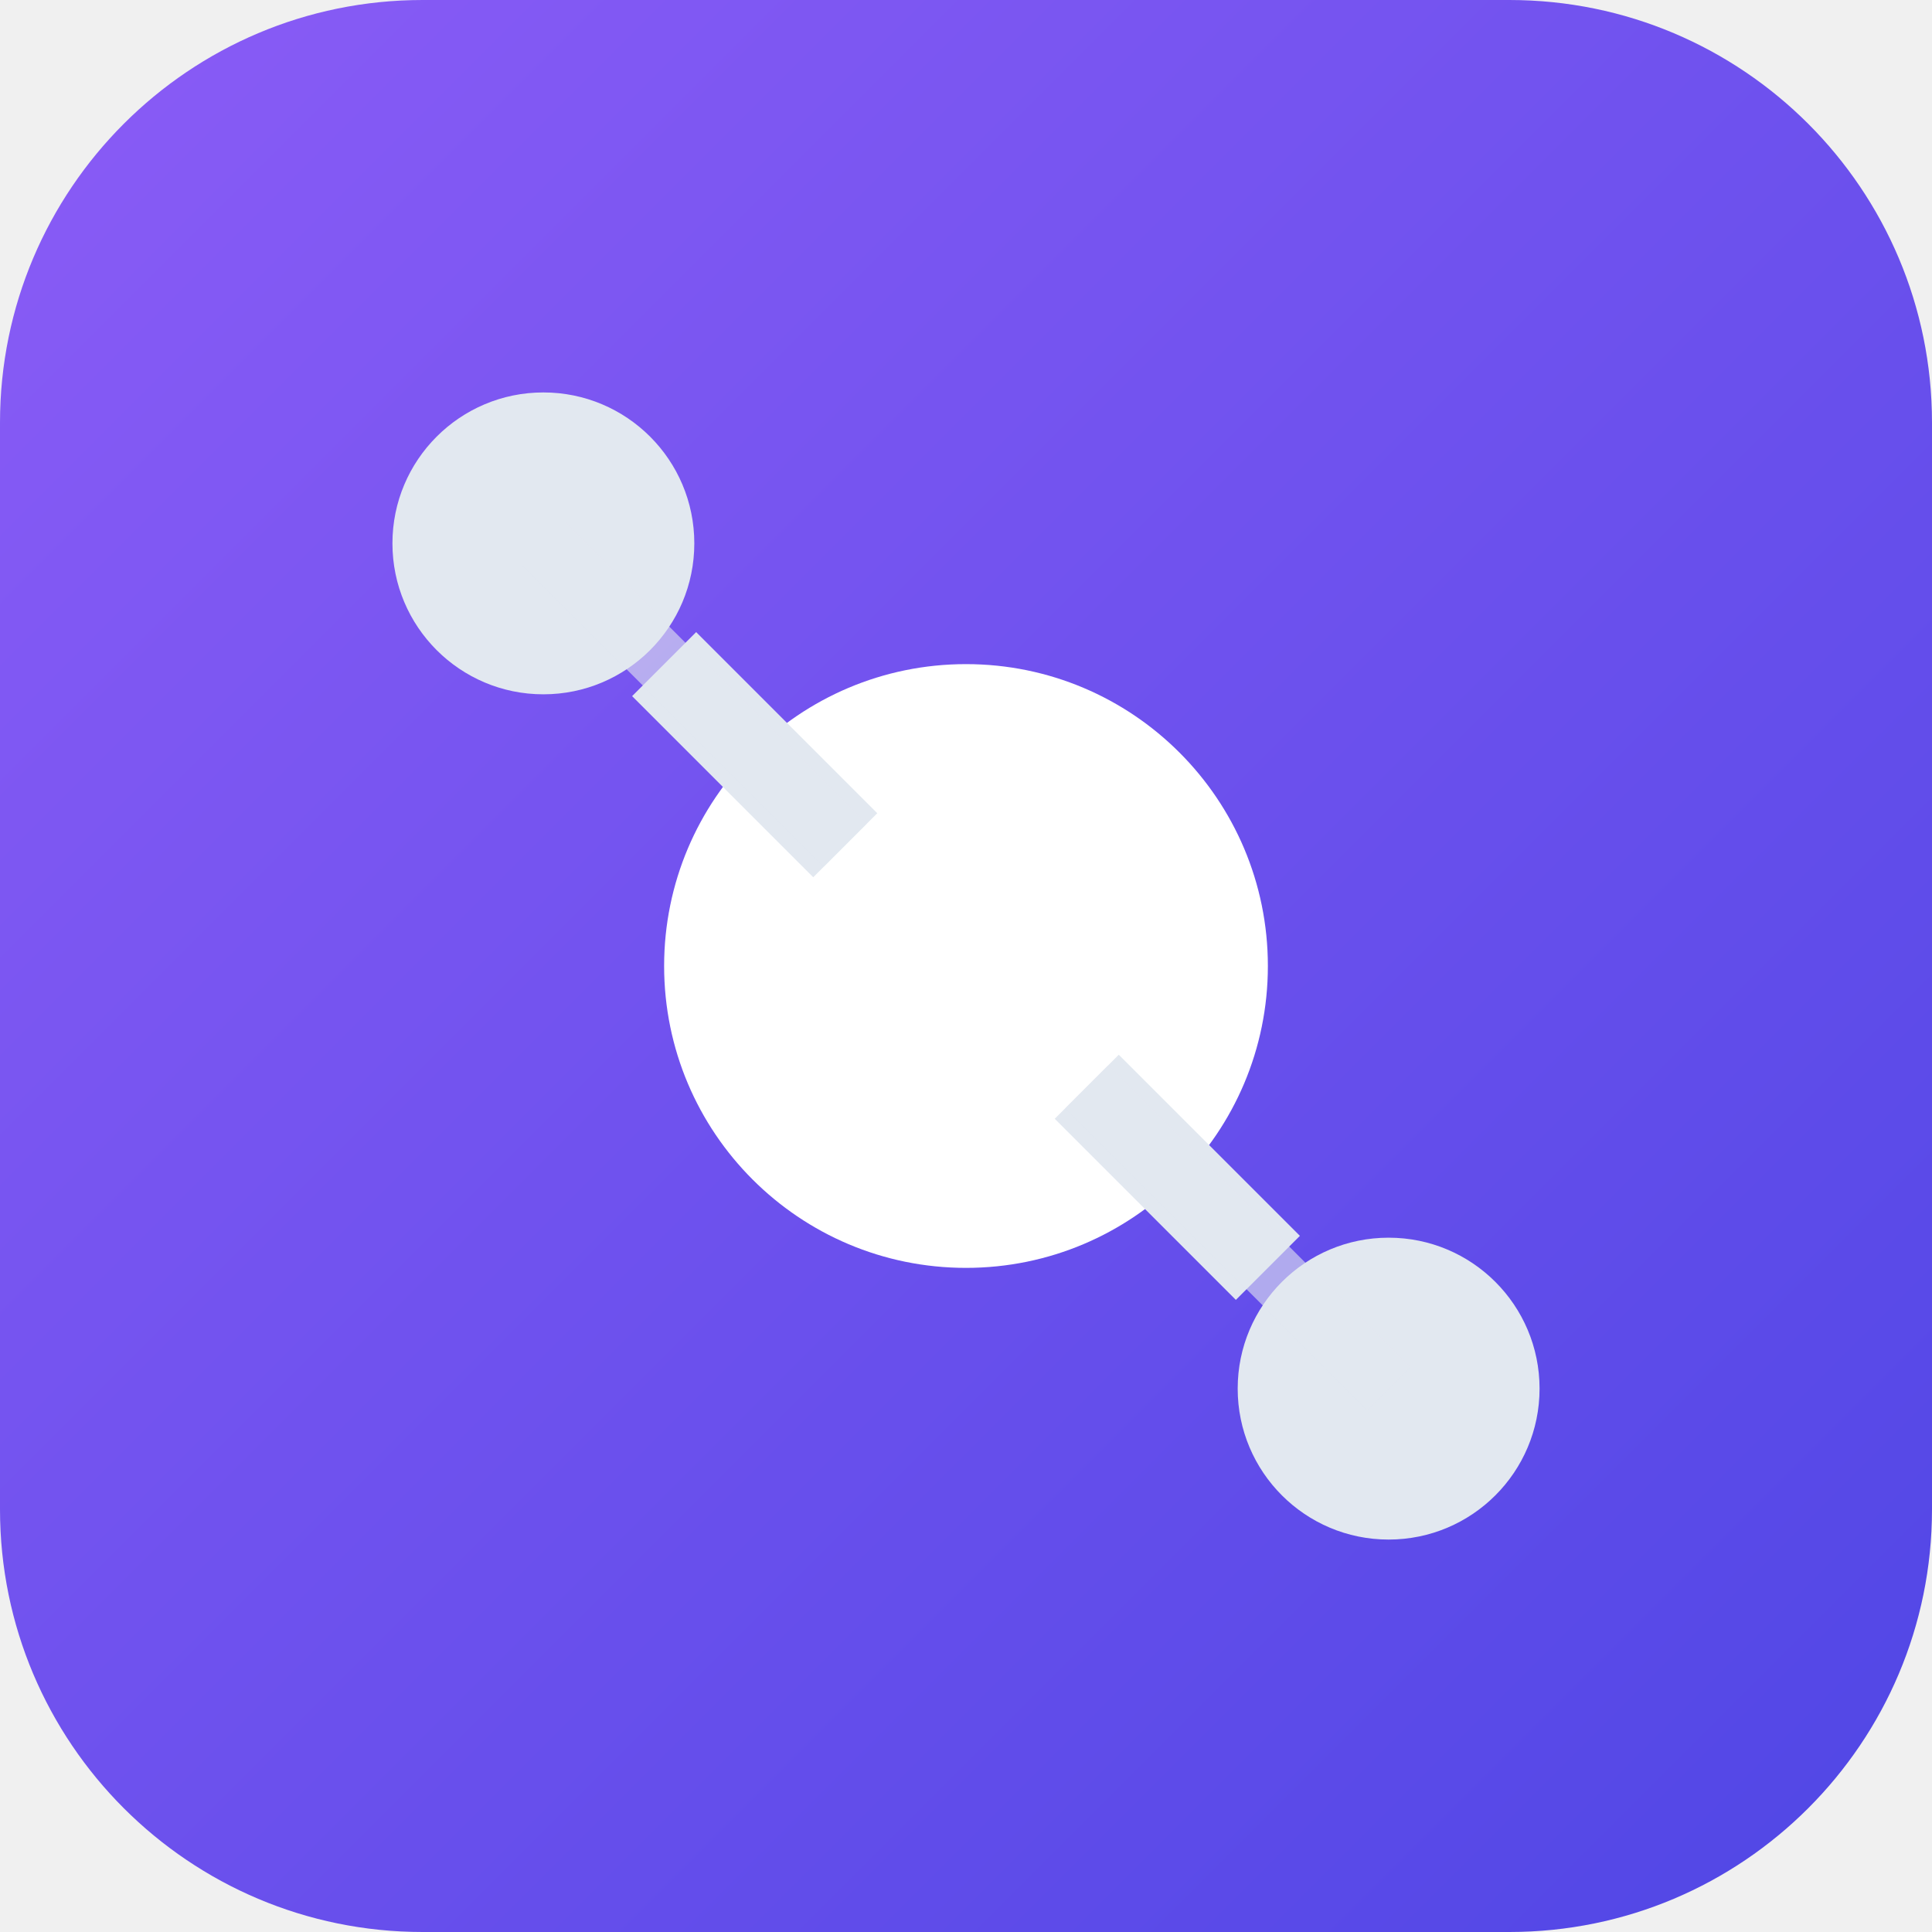
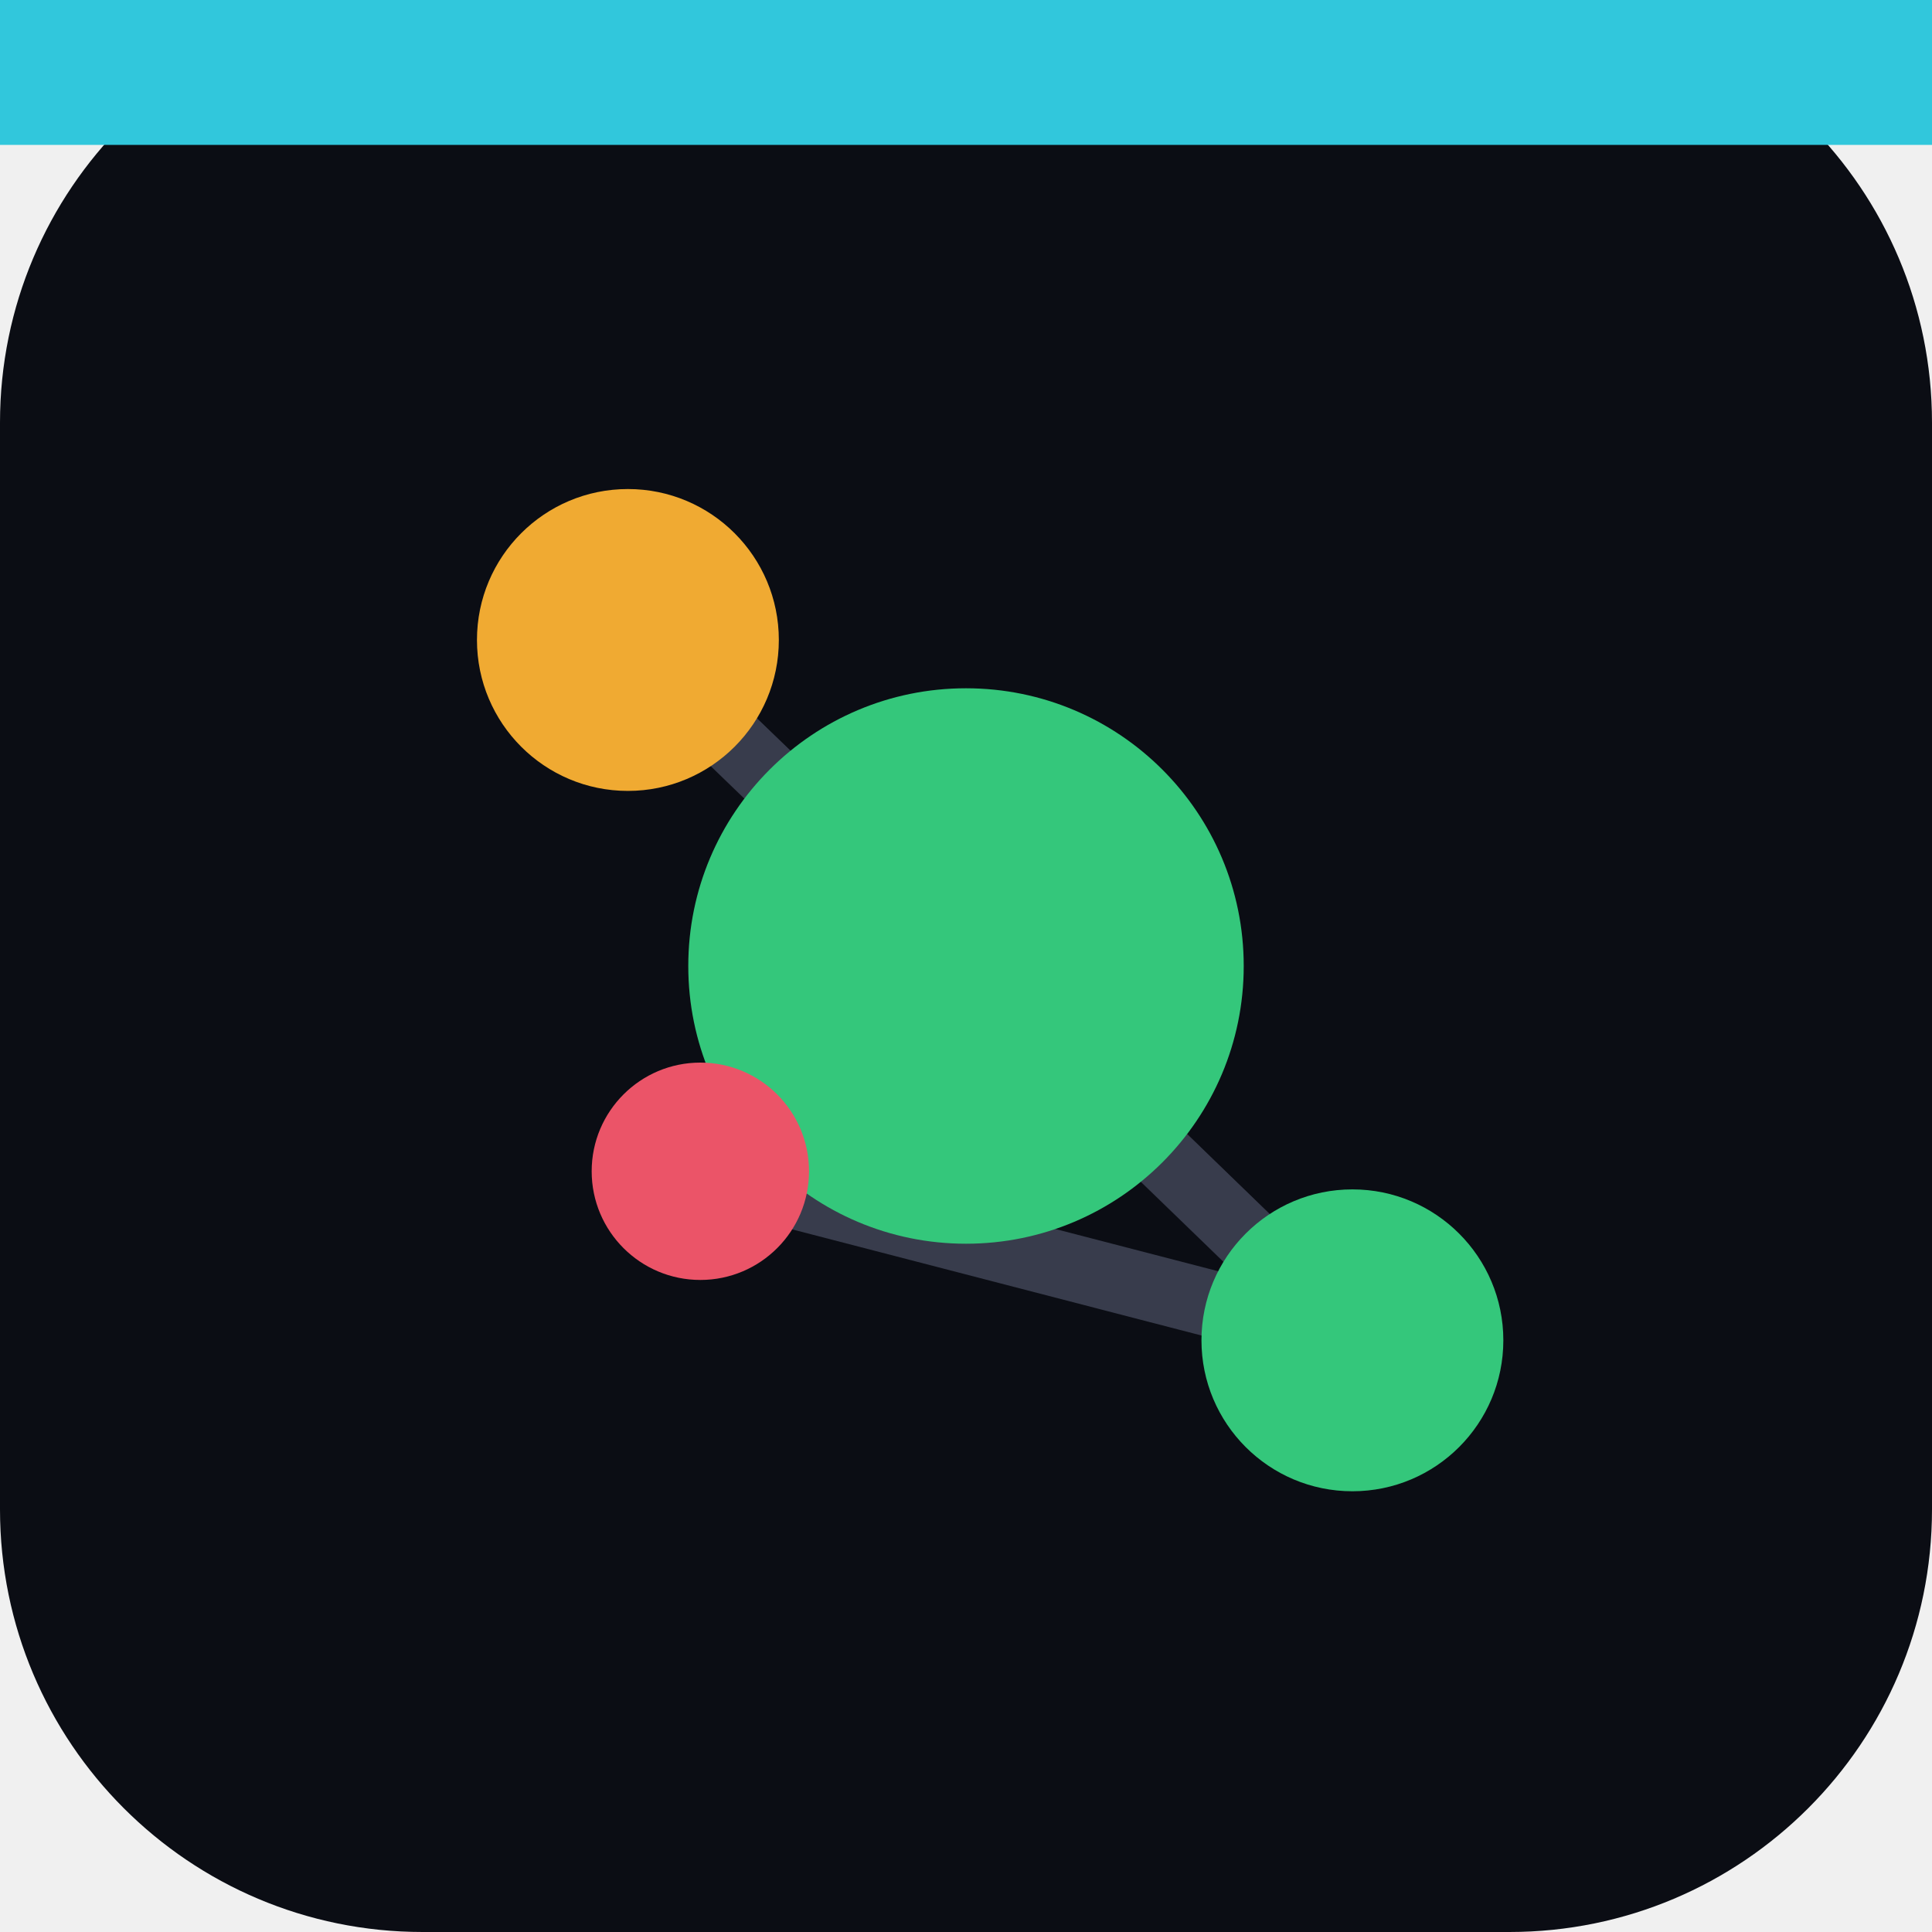
- <svg xmlns="http://www.w3.org/2000/svg" viewBox="0 0 32 32">
-   <defs>
-     <linearGradient id="g" x1="0" y1="0" x2="1" y2="1">
-       <stop offset="0" stop-color="#8b5cf6" />
-       <stop offset="1" stop-color="#4f46e5" />
-     </linearGradient>
-   </defs>
-   <rect width="32" height="32" rx="7" fill="url(#g)" />
-   <circle cx="16" cy="16" r="5" fill="#fff" />
-   <circle cx="9" cy="9" r="2.5" fill="#e2e8f0" />
-   <circle cx="23" cy="23" r="2.5" fill="#e2e8f0" />
-   <line x1="11" y1="11" x2="14" y2="14" stroke="#e2e8f0" stroke-width="1.5" />
-   <line x1="21" y1="21" x2="18" y2="18" stroke="#e2e8f0" stroke-width="1.5" />
-   <line x1="9" y1="9" x2="14" y2="14" stroke="#e2e8f0" stroke-width="1" opacity="0.6" />
-   <line x1="23" y1="23" x2="18" y2="18" stroke="#e2e8f0" stroke-width="1" opacity="0.6" />
+ <svg xmlns="http://www.w3.org/2000/svg" viewBox="0 0 32 32" role="img" aria-label="Vorza">
+   <rect width="32" height="32" rx="7" fill="#0b0d14" />
+   <path d="M0 0h32v2.4H0z" fill="#31c7dc" />
+   <g stroke="#383c4c" stroke-width="1.1" stroke-linecap="round">
+     <line x1="10.4" y1="10.6" x2="16" y2="16" />
+     <line x1="16" y1="16" x2="22.4" y2="22.2" />
+     <line x1="22.4" y1="22.2" x2="11.6" y2="19.4" />
+     <line x1="10.4" y1="10.6" x2="22.4" y2="22.2" opacity="0.55" />
+   </g>
+   <circle cx="16" cy="16" r="4.6" fill="#34c77b" />
+   <circle cx="10.4" cy="10.6" r="2.5" fill="#f0aa32" />
+   <circle cx="22.4" cy="22.2" r="2.5" fill="#34c77b" />
+   <circle cx="11.6" cy="19.4" r="1.8" fill="#eb5468" />
</svg>
